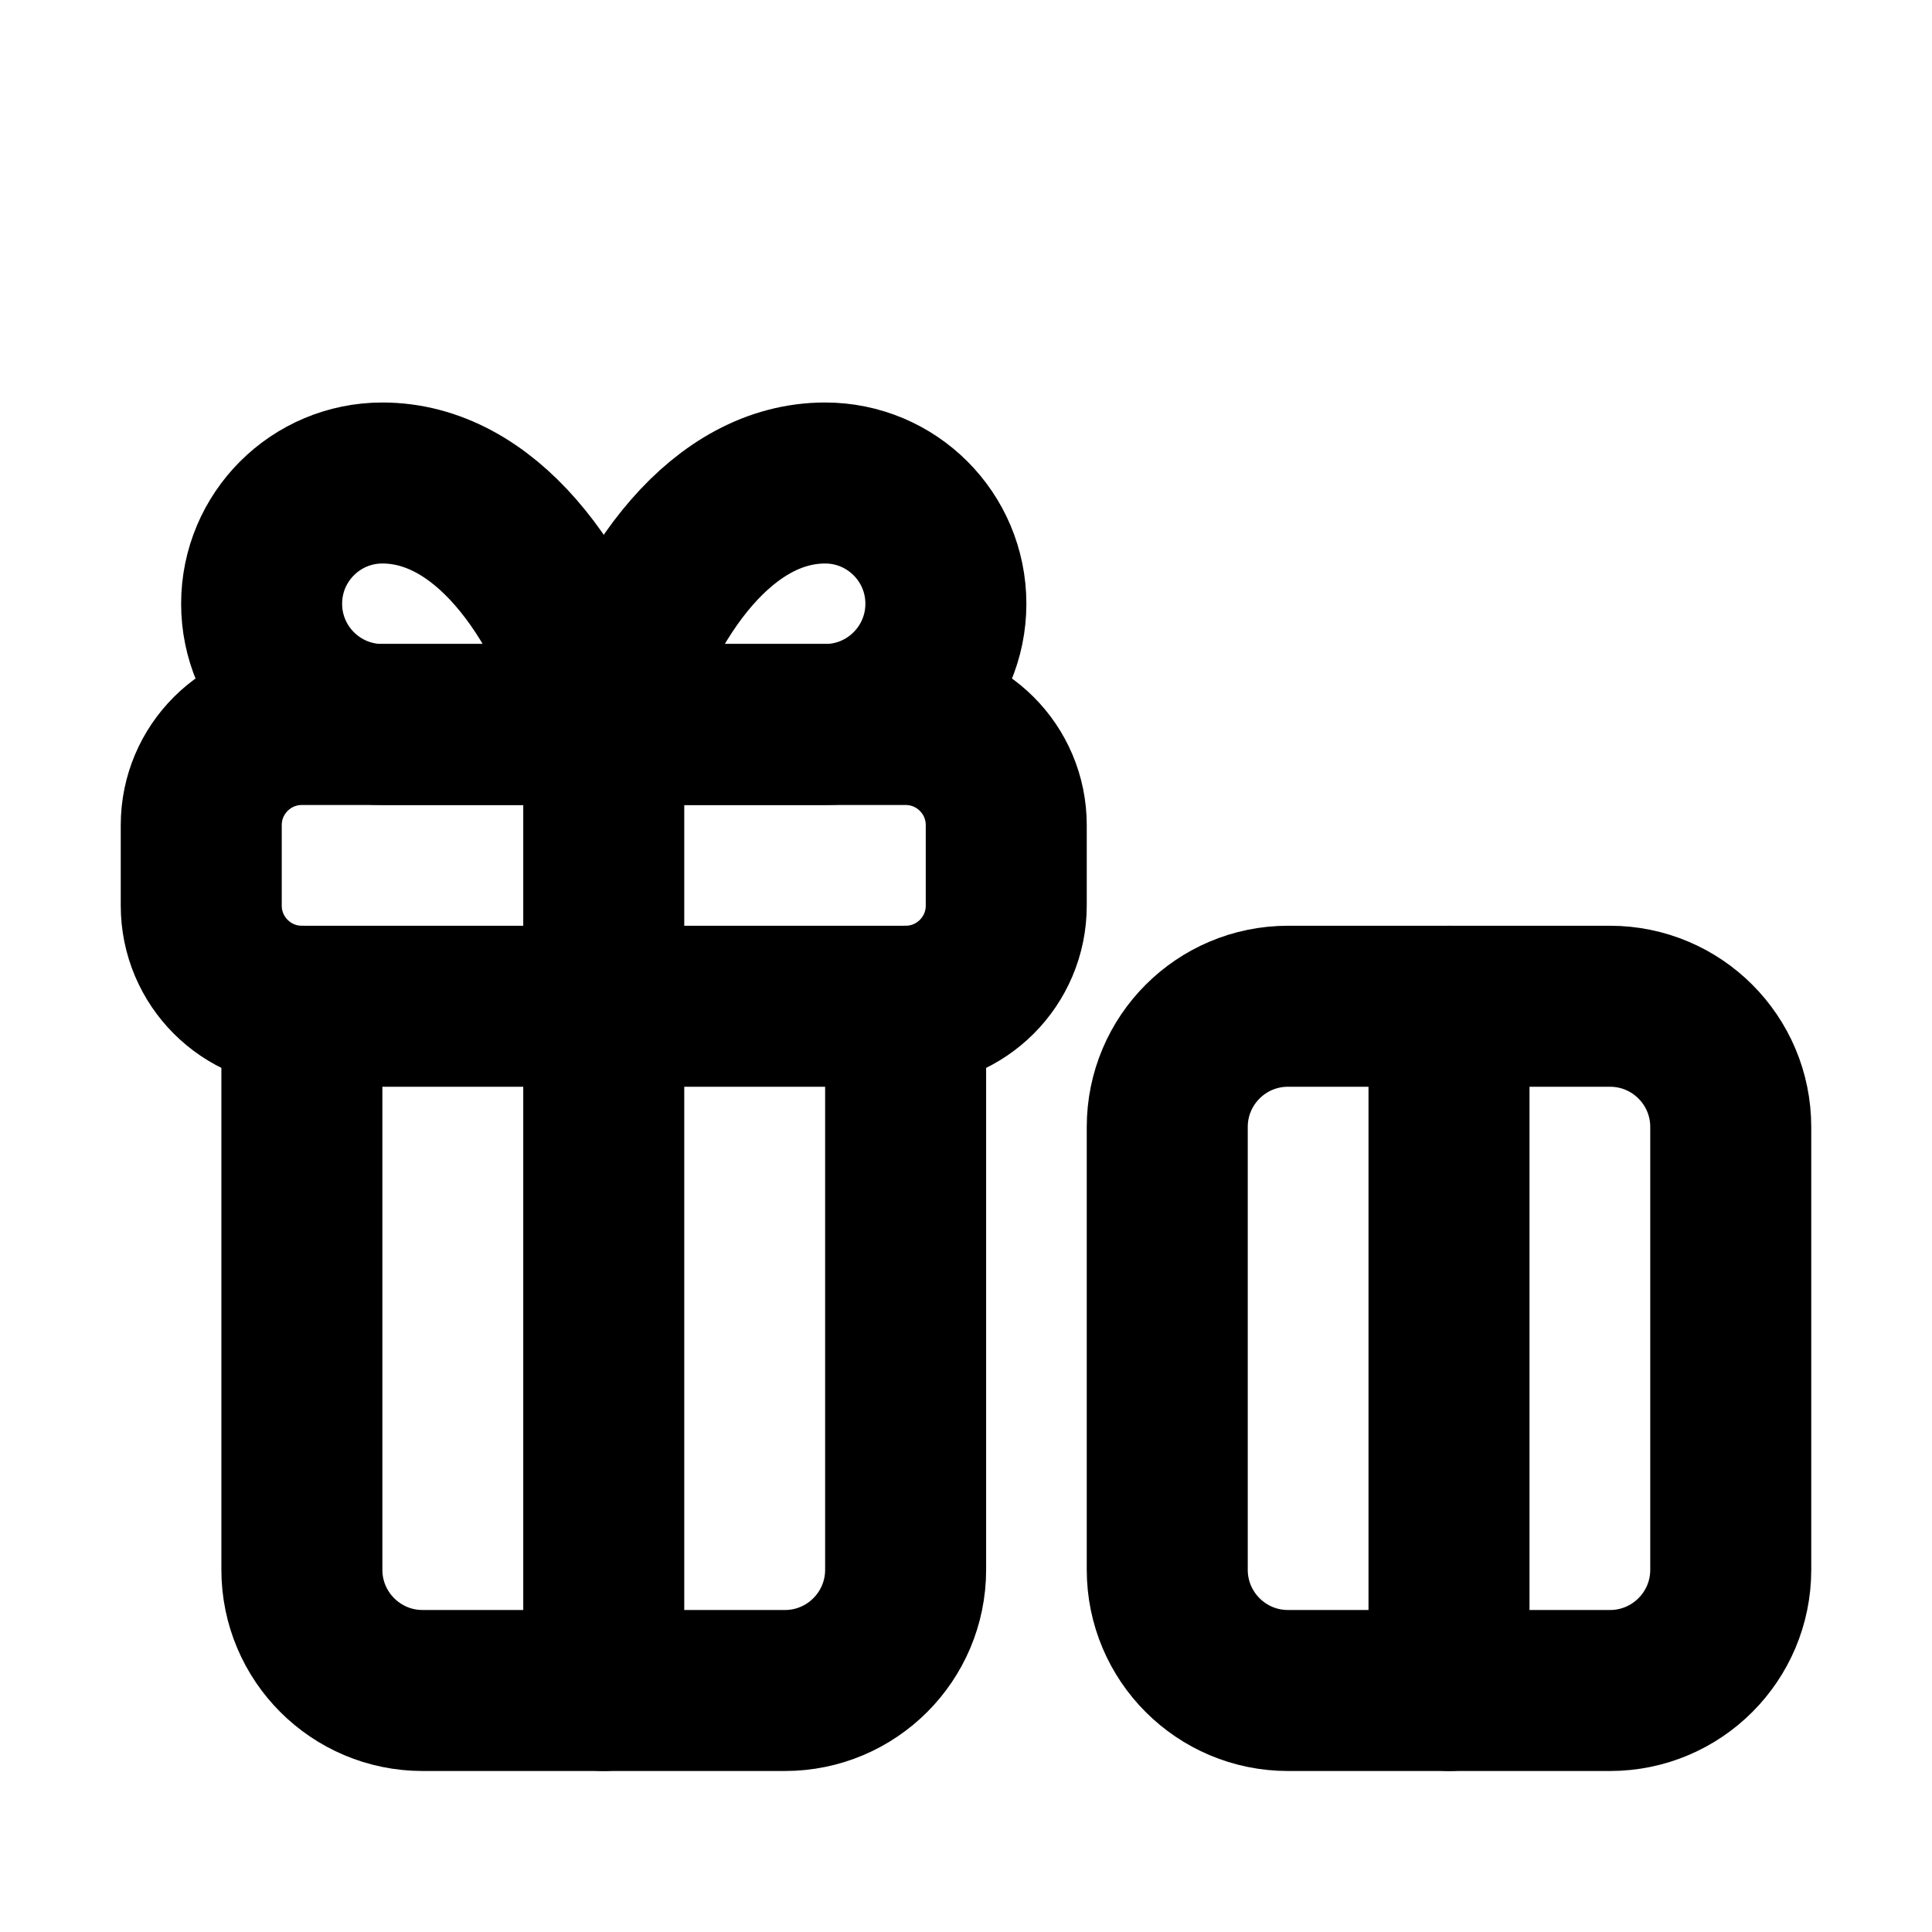
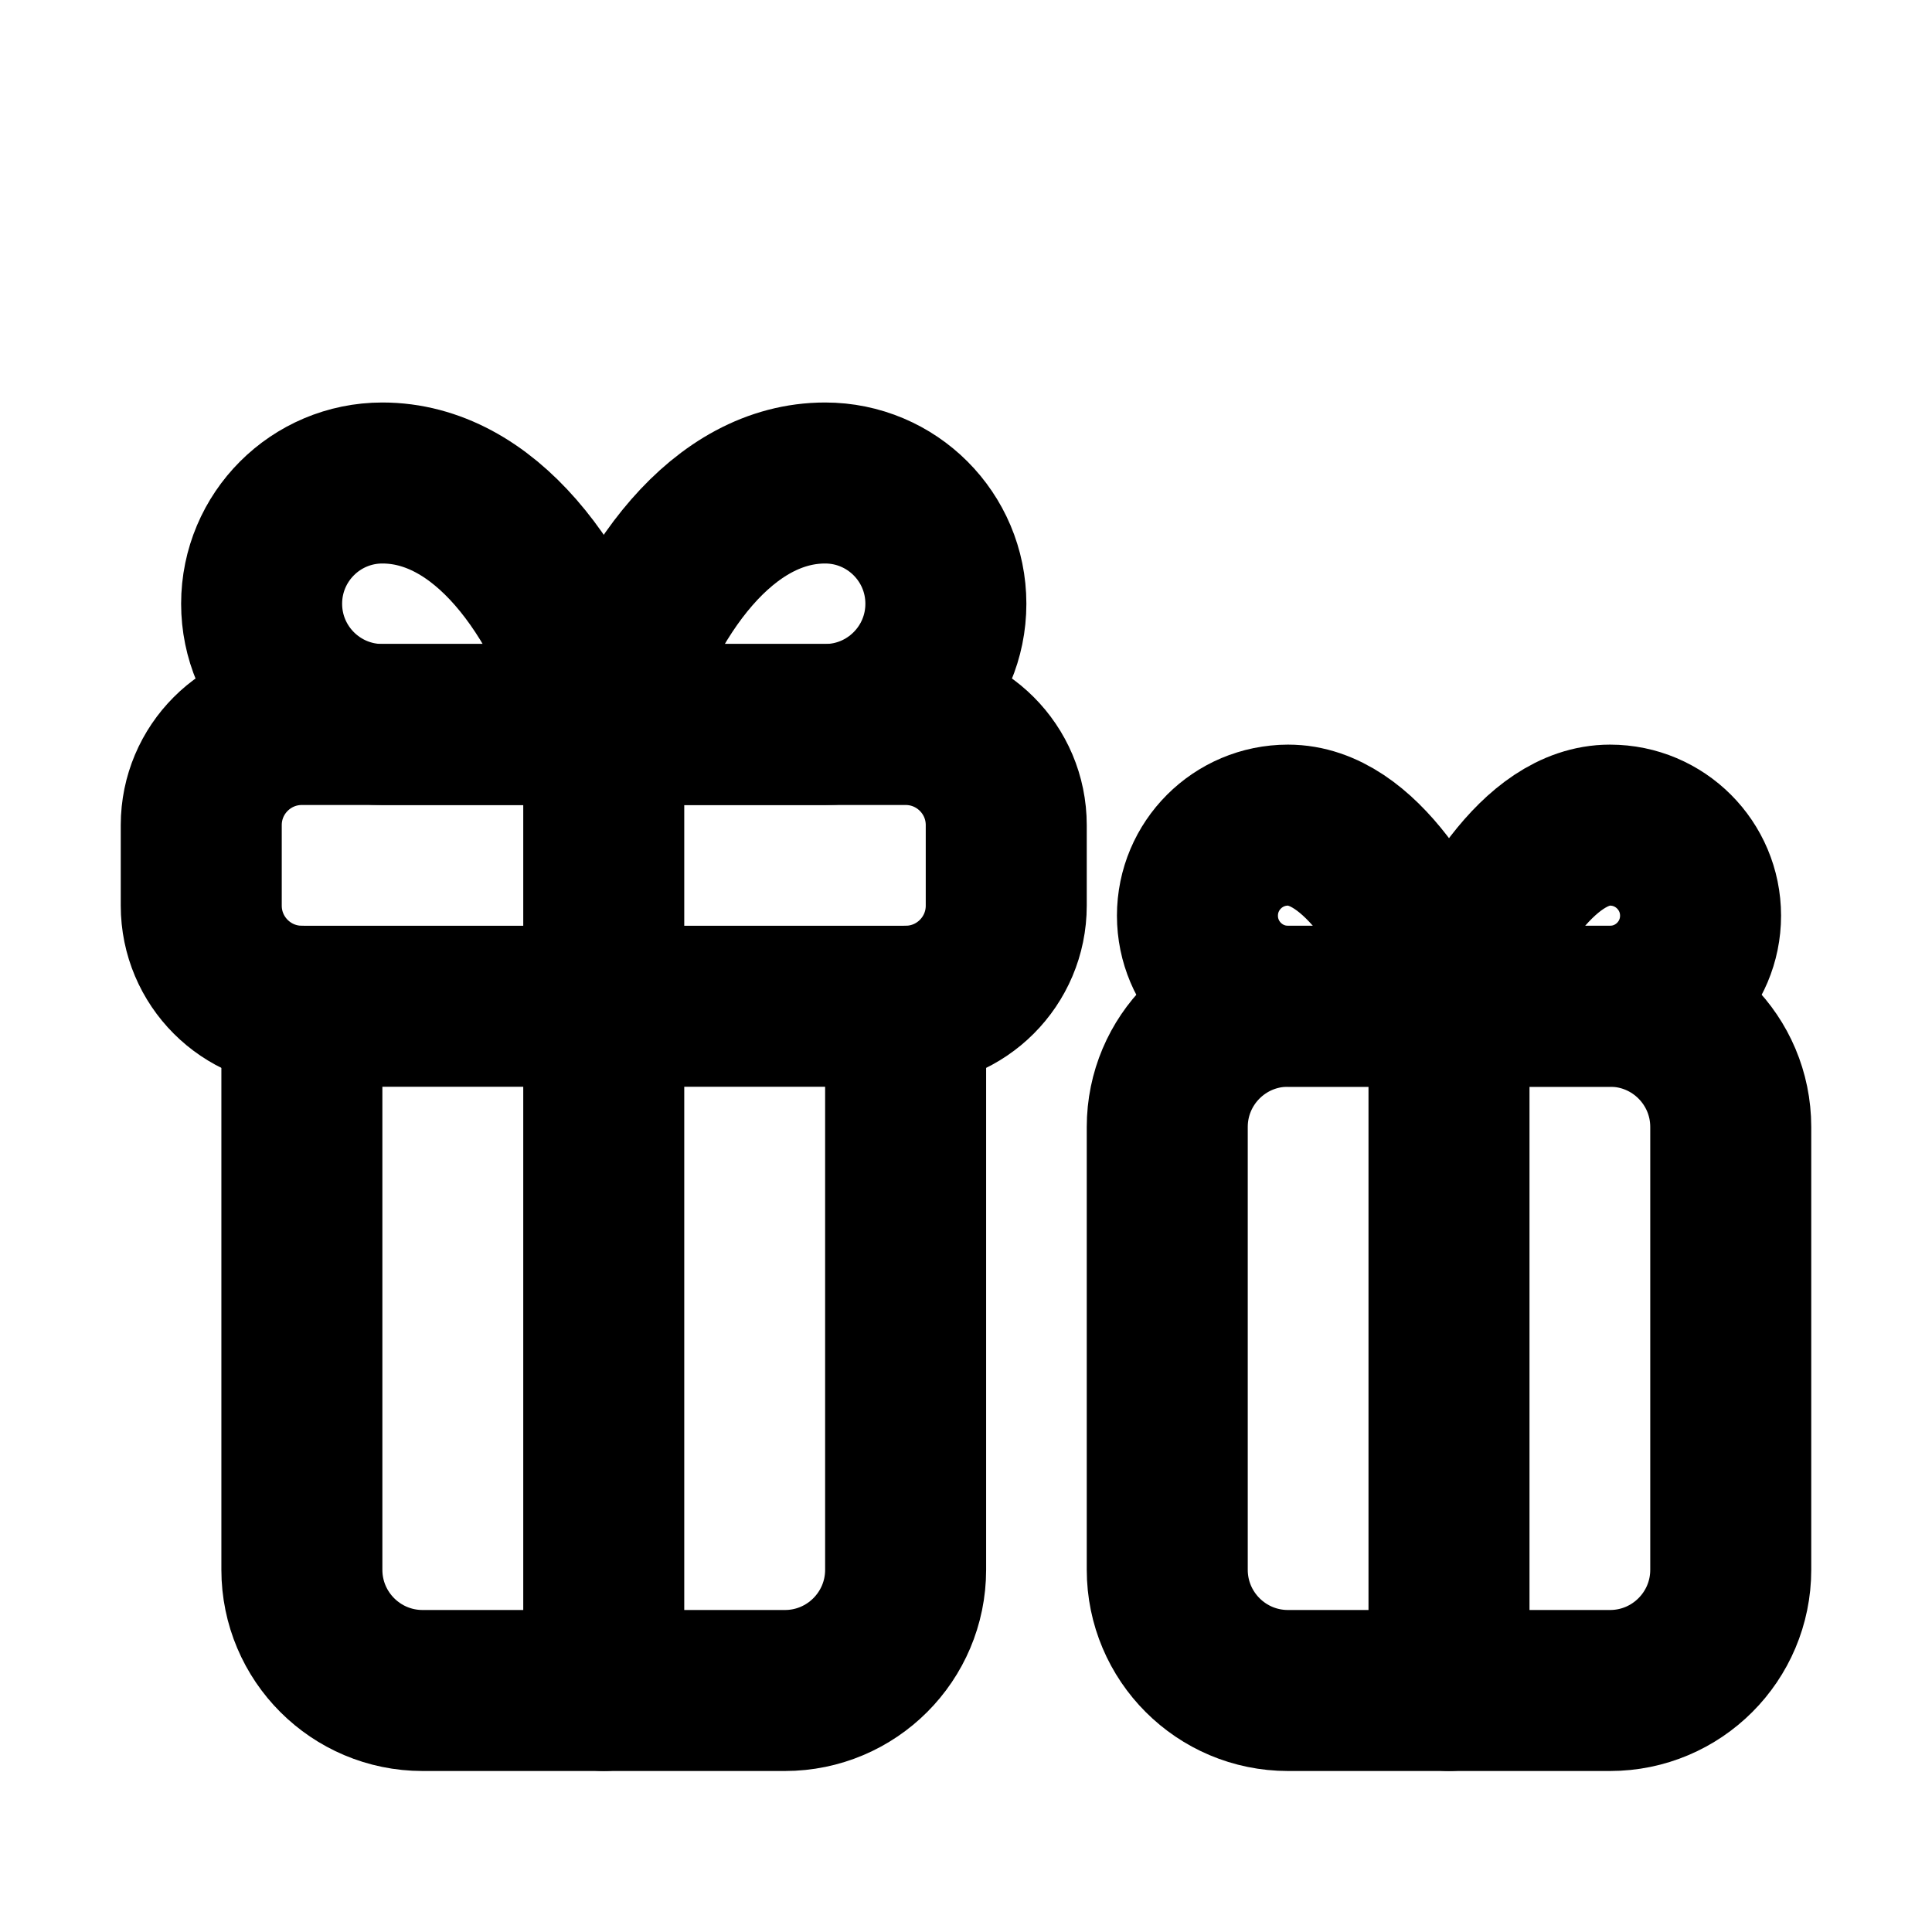
<svg xmlns="http://www.w3.org/2000/svg" viewBox="0 0 24 24" fill="none" stroke="currentColor" stroke-width="2" stroke-linecap="round" stroke-linejoin="round">
  <rect x="2.5" y="9" width="10" height="3.5" rx="1.25" />
  <path d="M3.75 12.5v7a1.5 1.5 0 0 0 1.5 1.5h4.5a1.5 1.5 0 0 0 1.5-1.5v-7" />
  <path d="M7.5 9v12" />
  <path d="M7.5 9c-.5-1.7-1.5-3-2.75-3a1.5 1.5 0 0 0 0 3z" />
  <path d="M7.5 9c.5-1.7 1.5-3 2.75-3a1.5 1.5 0 0 1 0 3z" />
  <rect x="14.5" y="12.5" width="7" height="8.5" rx="1.5" />
  <path d="M18 12.5v8.5" />
+   <path d="M18 12.5c-.4-1.012-1.1-2.25-2-2.25a1.125 1.125 0 0 0 0 2.25z" />
+   <path d="M18 12.5c.4-1.012 1.1-2.25 2-2.25a1.125 1.125 0 0 1 0 2.25z" />
</svg>
